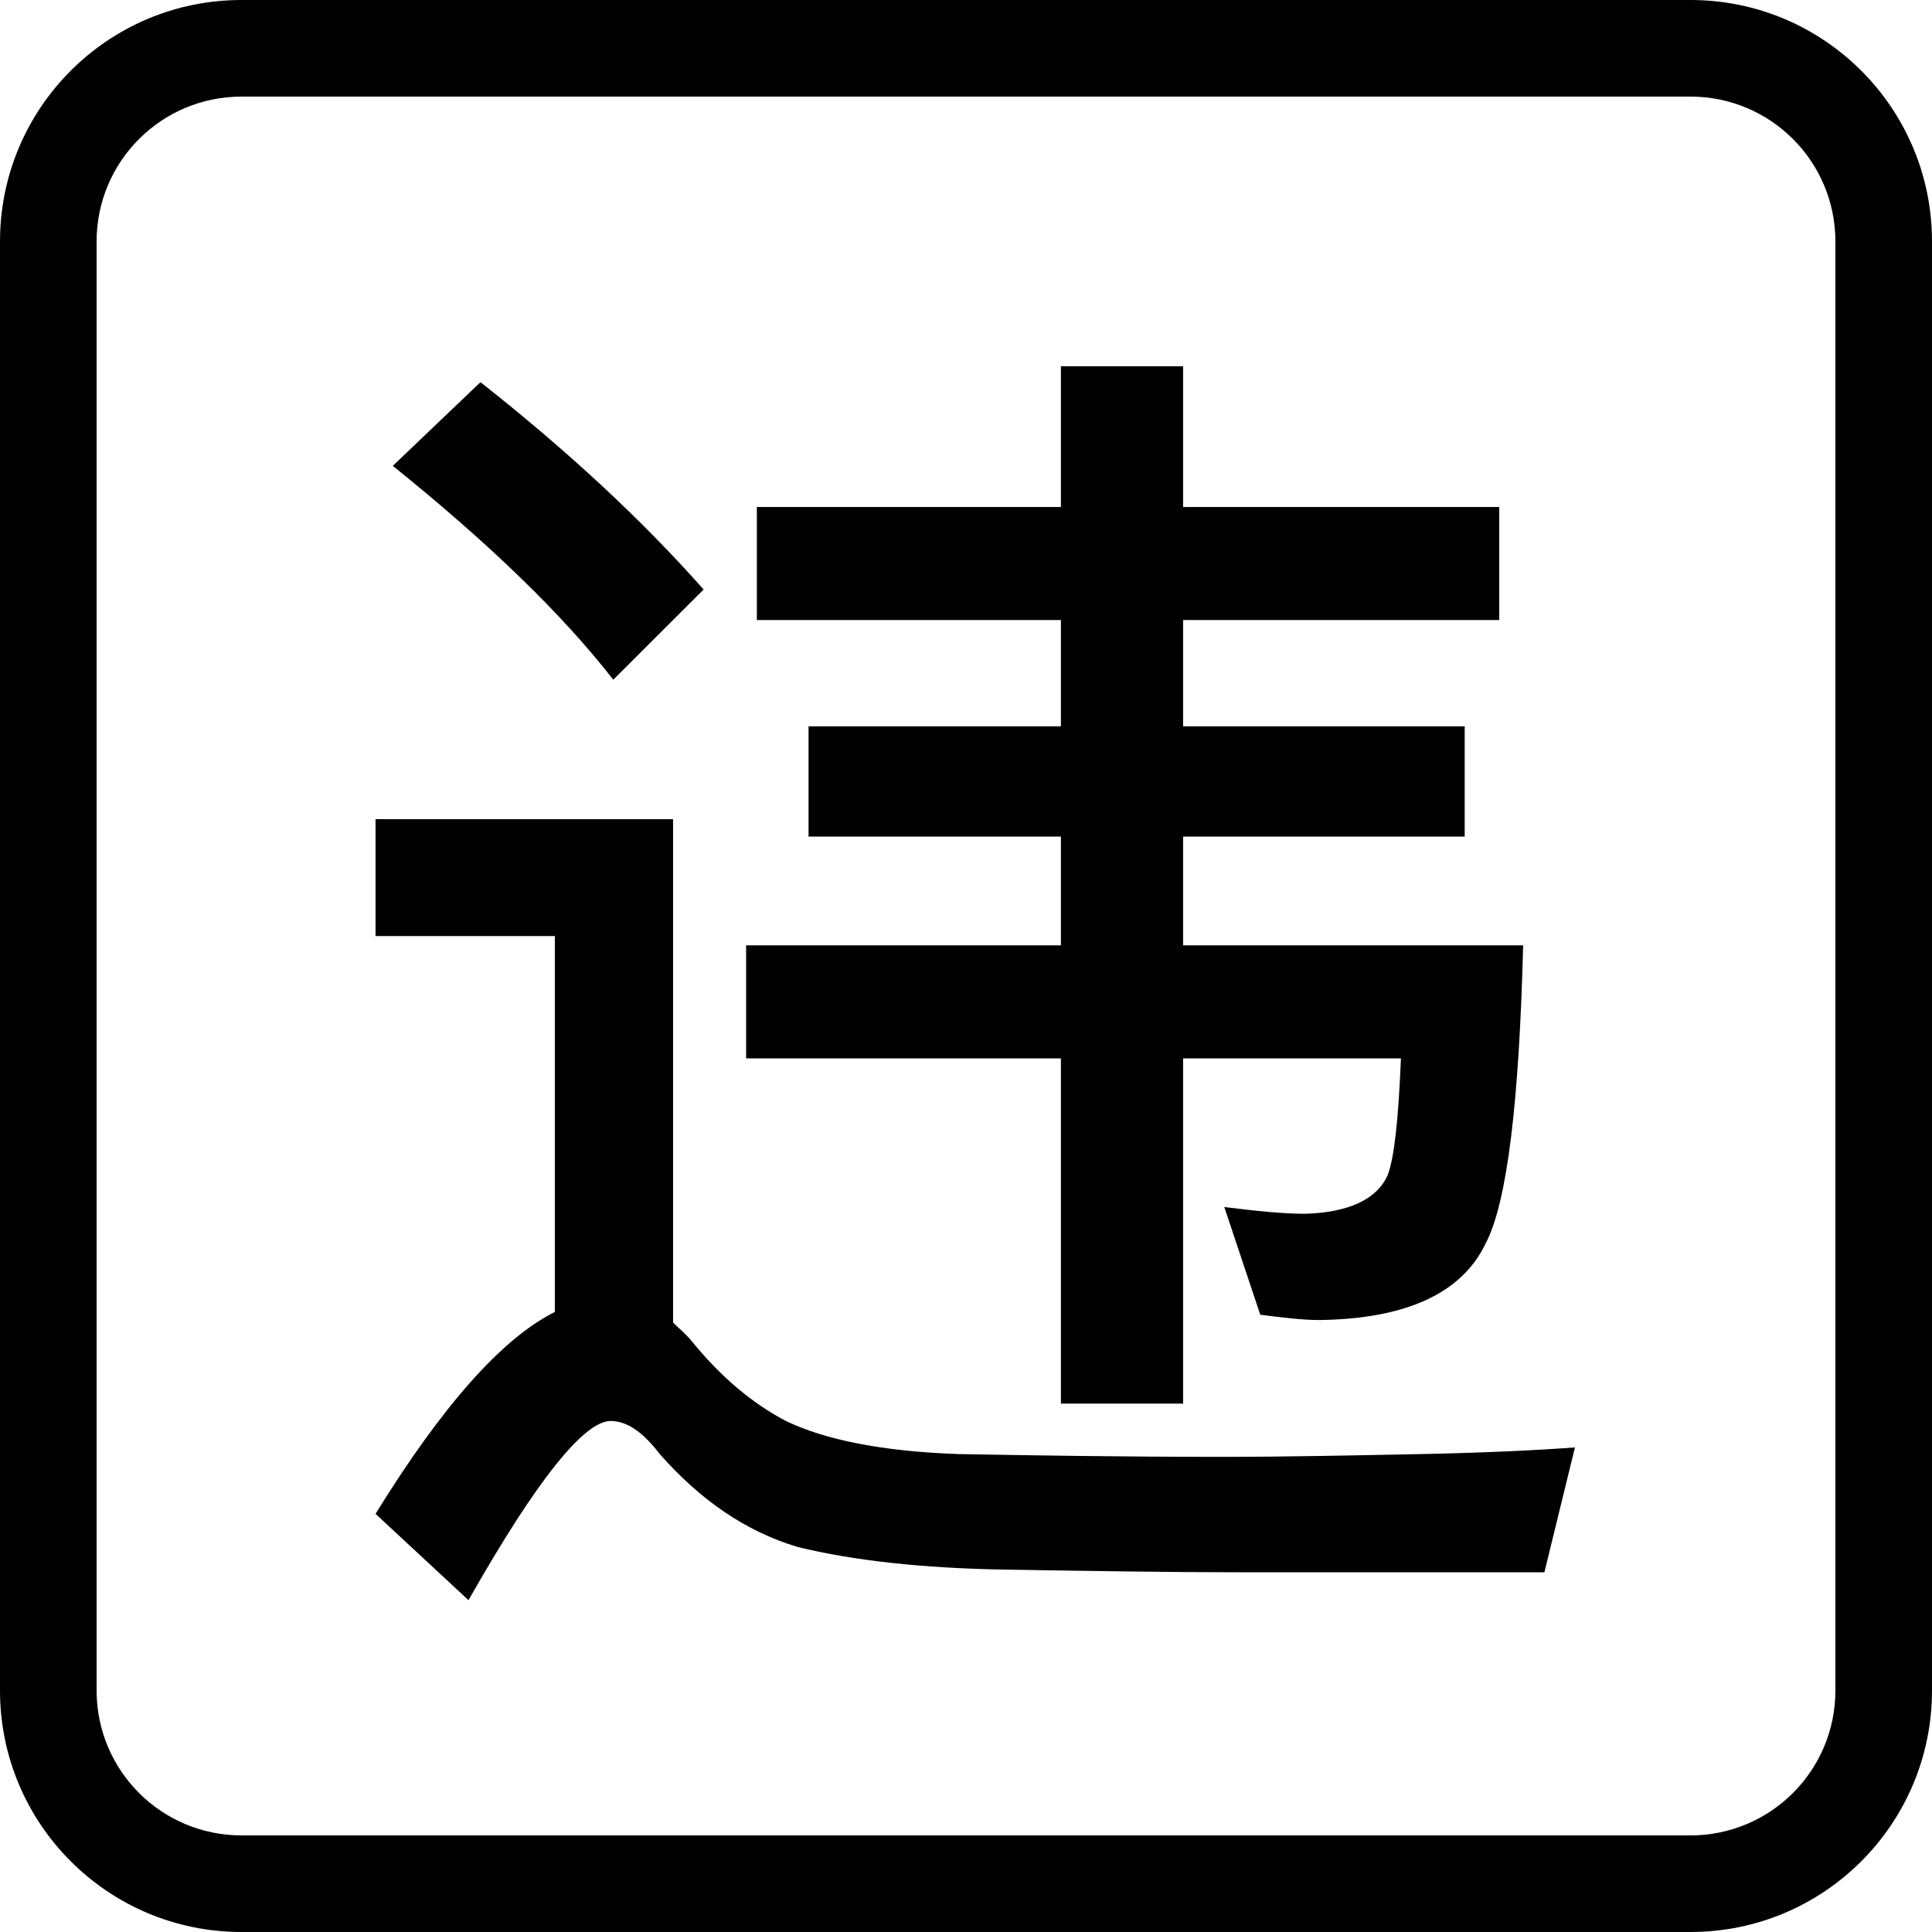
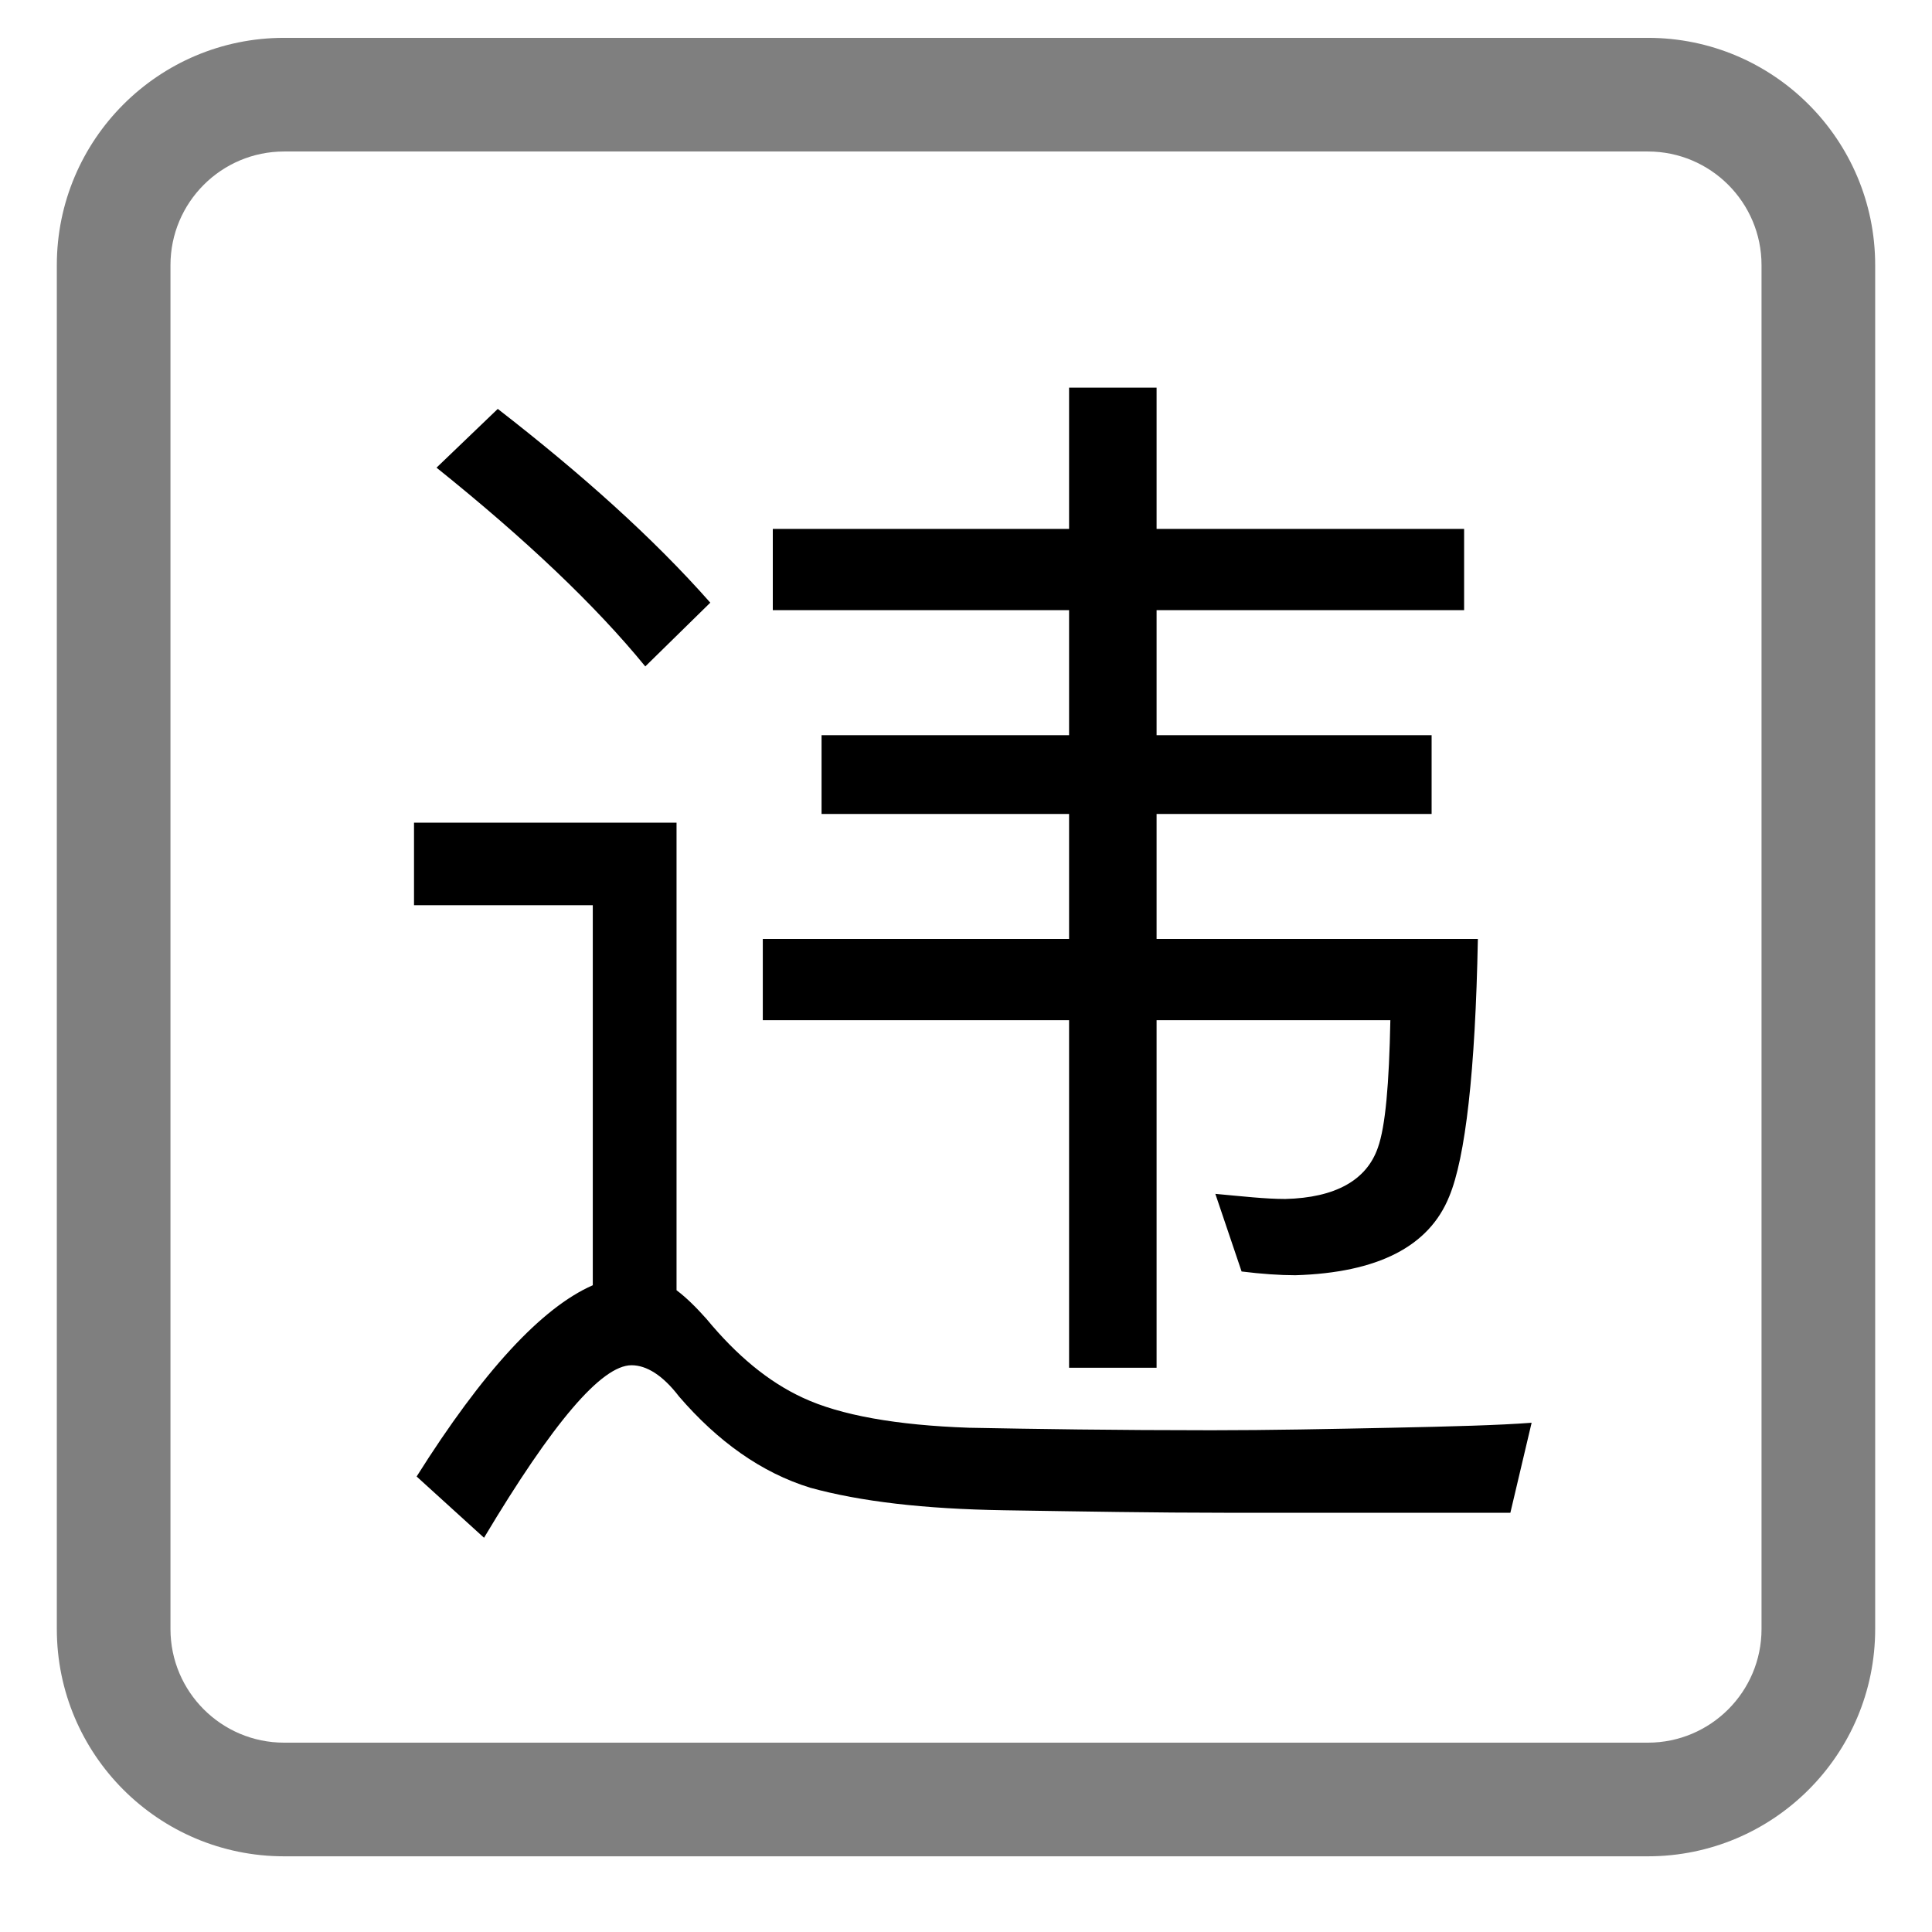
- <svg xmlns="http://www.w3.org/2000/svg" viewBox="0 0 16 16" fill="none">
-   <path d="M5.574 10.953C5.618 10.997 5.674 11.041 5.729 11.107C5.97 11.404 6.234 11.625 6.509 11.768C6.828 11.922 7.301 12.02 7.939 12.042C8.555 12.053 9.281 12.065 10.128 12.065C10.656 12.065 11.207 12.053 11.768 12.042C12.317 12.031 12.746 12.009 13.043 11.987L12.79 13.021H10.271C9.677 13.021 9.028 13.01 8.335 12.999C7.631 12.988 7.059 12.922 6.608 12.812C6.168 12.681 5.794 12.416 5.464 12.042C5.321 11.855 5.189 11.768 5.057 11.768C4.837 11.768 4.44 12.263 3.88 13.252L3.11 12.537C3.66 11.646 4.155 11.085 4.595 10.865V7.752H3.11V6.784H5.574V10.953Z" fill="currentColor" />
-   <path d="M9.798 4.199H12.416V5.135H9.798V6.015H12.13V6.928H9.798V7.829H12.614C12.581 9.127 12.482 9.952 12.306 10.293C12.108 10.711 11.646 10.921 10.931 10.932C10.777 10.932 10.612 10.91 10.437 10.888L10.139 9.996C10.403 10.029 10.623 10.052 10.81 10.052C11.173 10.041 11.404 9.93 11.492 9.732C11.547 9.589 11.581 9.27 11.602 8.765H9.798V11.624H8.786V8.765H6.179V7.829H8.786V6.928H6.696V6.015H8.786V5.135H6.268V4.199H8.786V3.033H9.798V4.199Z" fill="currentColor" />
-   <path d="M3.979 3.165C4.705 3.737 5.321 4.31 5.827 4.882L5.079 5.629C4.65 5.079 4.045 4.496 3.253 3.858L3.979 3.165Z" fill="currentColor" />
-   <path fill-rule="evenodd" clip-rule="evenodd" d="M14 0C15.105 0 16 0.895 16 2V14C16 15.105 15.105 16 14 16H2C0.895 16 0 15.105 0 14V2C0 0.895 0.895 0 2 0H14ZM2 0.8C1.337 0.8 0.8 1.337 0.8 2V14C0.8 14.663 1.337 15.2 2 15.2H14C14.663 15.2 15.2 14.663 15.2 14V2C15.2 1.337 14.663 0.8 14 0.8H2Z" fill="currentColor" />
+ <svg xmlns="http://www.w3.org/2000/svg" viewBox="0 0 17 17" fill="none">
+   <path d="M5.953 11.353C6.041 11.419 6.129 11.507 6.217 11.606C6.481 11.925 6.756 12.156 7.064 12.299C7.394 12.453 7.889 12.541 8.527 12.563C9.099 12.574 9.814 12.585 10.661 12.585C11.178 12.585 11.706 12.574 12.245 12.563C12.773 12.552 13.191 12.541 13.477 12.519L13.29 13.311H10.771C10.177 13.311 9.528 13.3 8.835 13.289C8.132 13.278 7.57 13.212 7.13 13.091C6.701 12.959 6.316 12.684 5.975 12.288C5.832 12.101 5.689 12.013 5.557 12.013C5.293 12.013 4.864 12.519 4.259 13.531L3.666 12.992C4.248 12.068 4.765 11.507 5.216 11.309V7.965H3.643V7.239H5.953V11.353Z" fill="currentColor" />
+   <path d="M10.177 4.654H12.883V5.369H10.177V6.469H12.597V7.162H10.177V8.262H13.004C12.982 9.428 12.894 10.187 12.752 10.528C12.575 10.968 12.124 11.199 11.398 11.221C11.266 11.221 11.101 11.21 10.925 11.188L10.694 10.505C10.936 10.527 11.134 10.55 11.31 10.55C11.75 10.539 12.025 10.385 12.124 10.099C12.191 9.912 12.223 9.538 12.234 8.977H10.177V12.035H9.407V8.977H6.712V8.262H9.407V7.162H7.229V6.469H9.407V5.369H6.8V4.654H9.407V3.411H10.177V4.654Z" fill="currentColor" />
+   <path d="M4.38 3.598C5.117 4.17 5.745 4.731 6.25 5.303L5.678 5.864C5.238 5.325 4.622 4.742 3.841 4.115L4.38 3.598Z" fill="currentColor" />
+   <path d="M14.5 15.334V16.334H2.5V15.334H14.5ZM15.5 14.334V2.333C15.5 1.781 15.052 1.333 14.5 1.333H2.5C1.948 1.333 1.5 1.781 1.5 2.333V14.334C1.5 14.886 1.948 15.334 2.5 15.334V16.334C1.395 16.334 0.5 15.438 0.5 14.334V2.333C0.5 1.229 1.395 0.333 2.5 0.333H14.5C15.605 0.333 16.5 1.229 16.5 2.333V14.334C16.5 15.438 15.605 16.334 14.5 16.334V15.334C15.052 15.334 15.5 14.886 15.5 14.334Z" fill="currentColor" fill-opacity="0.5" />
</svg>
